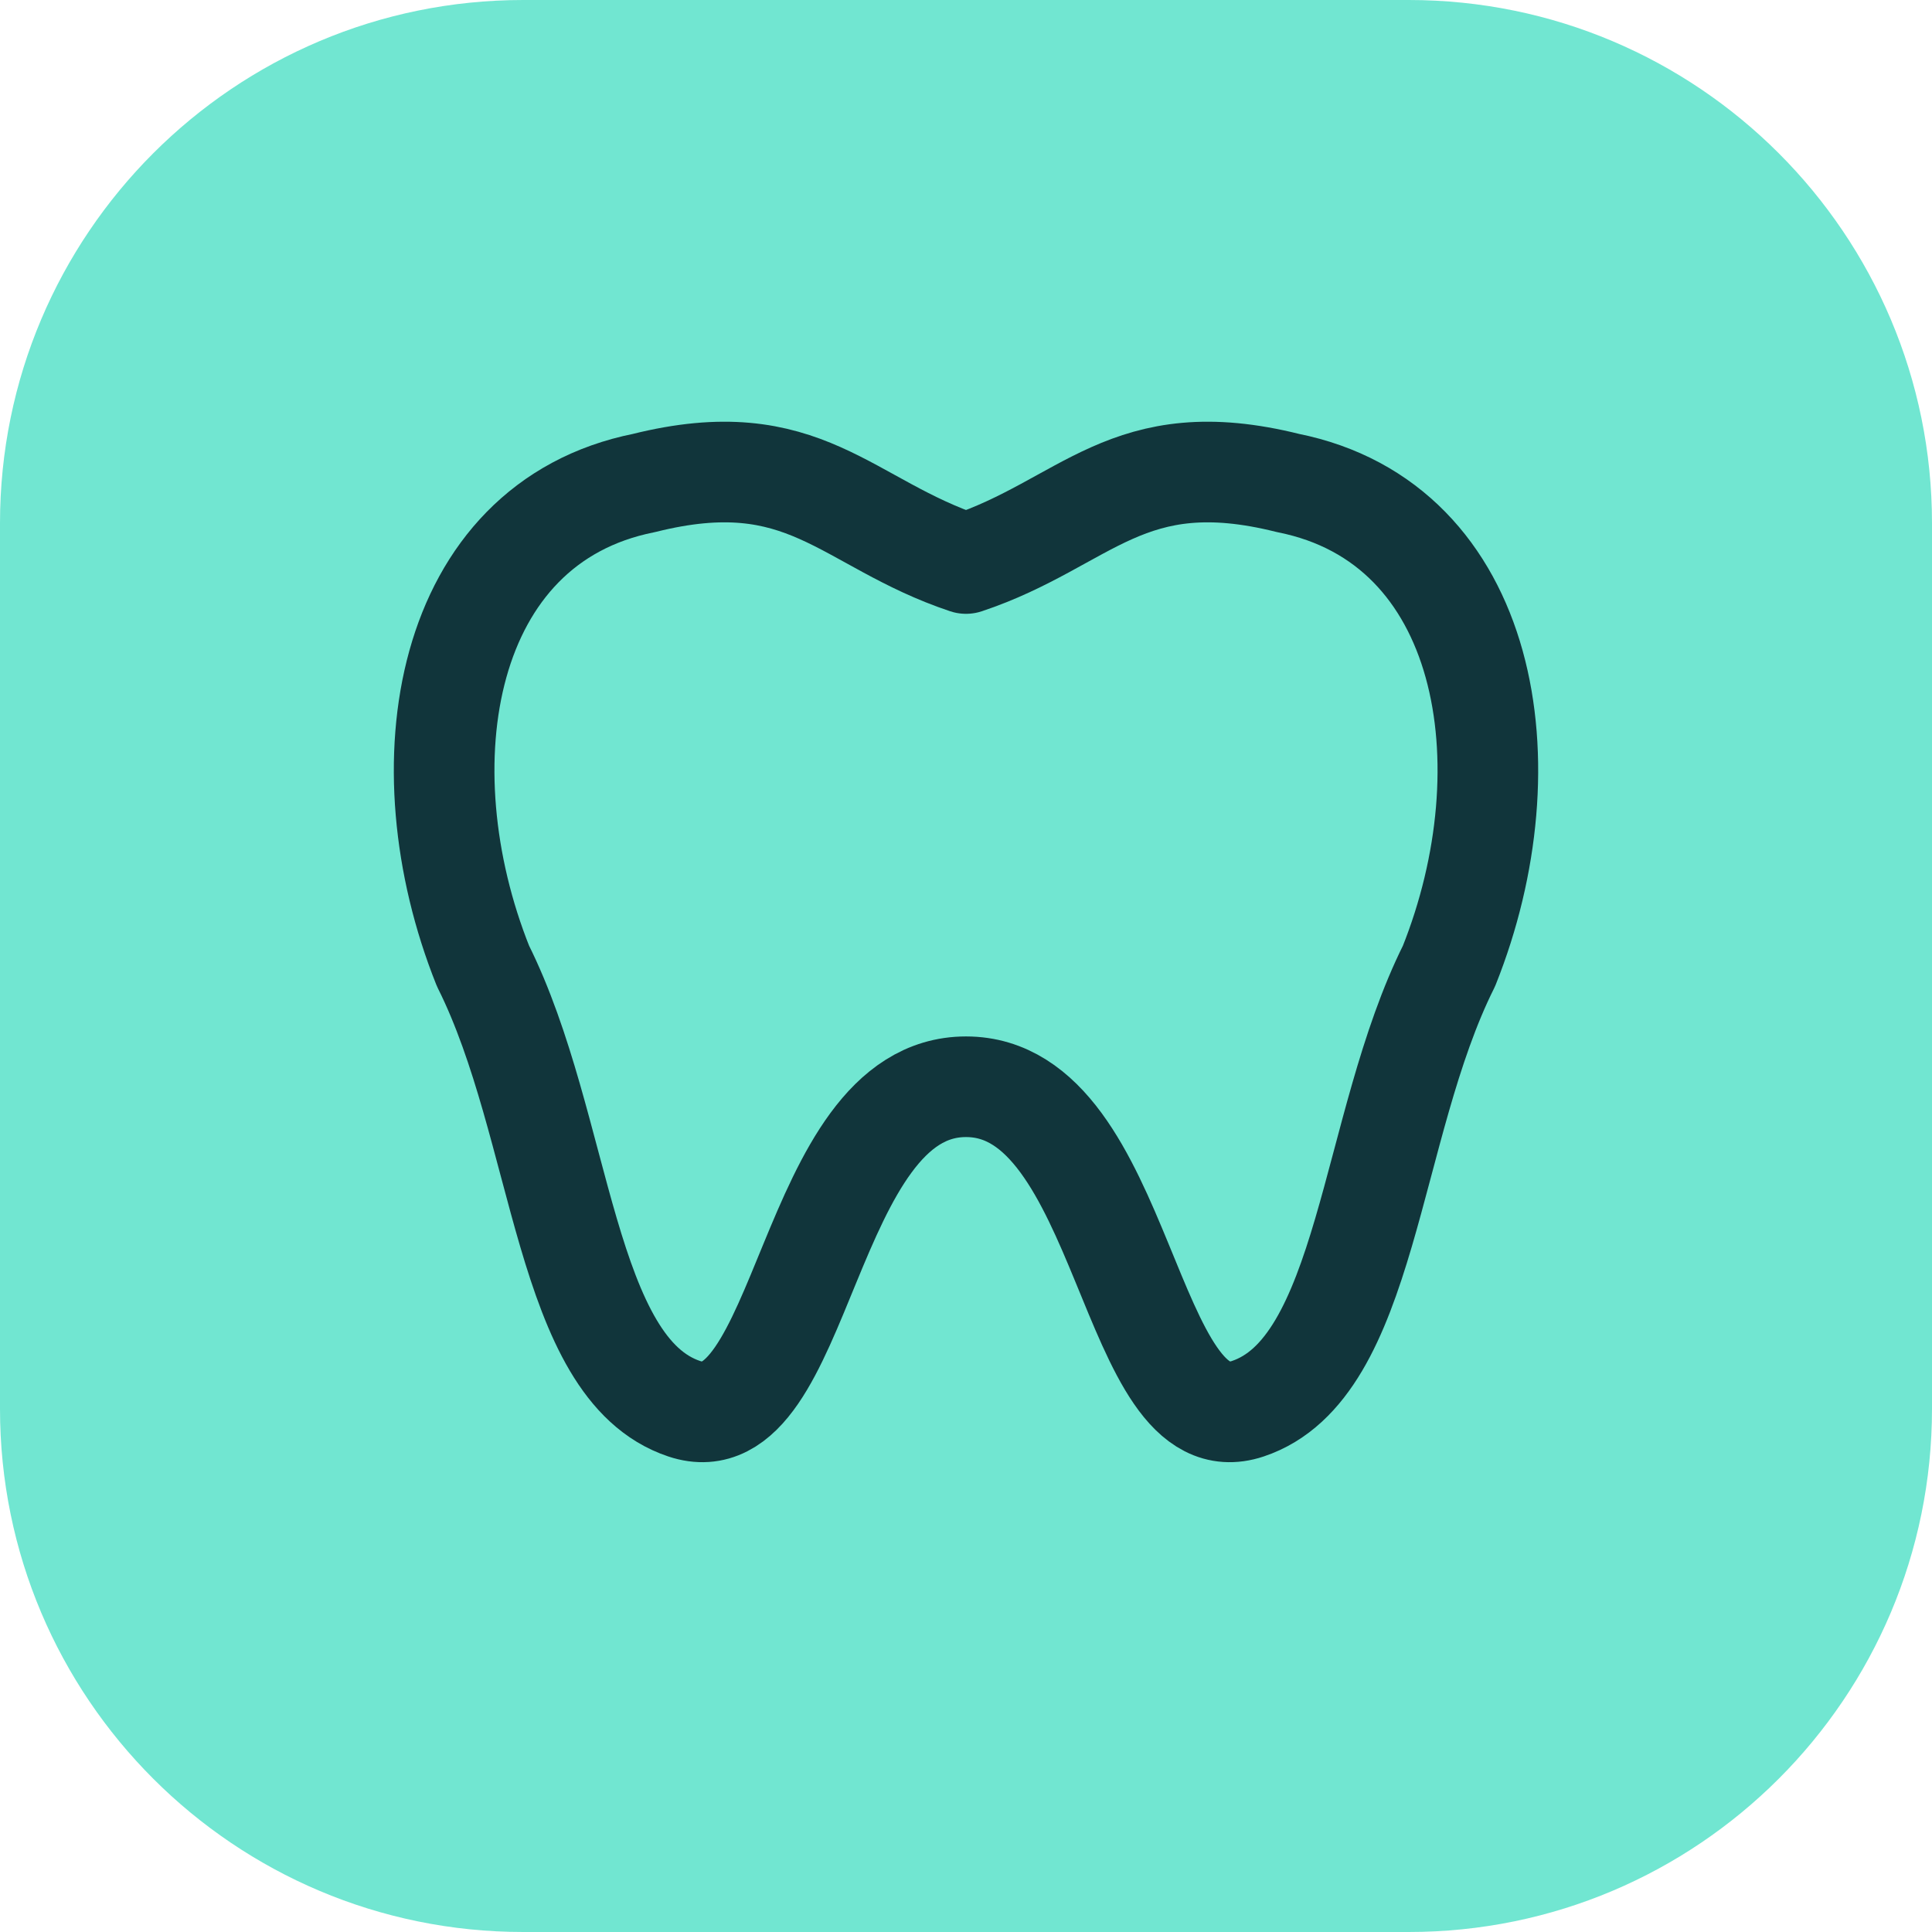
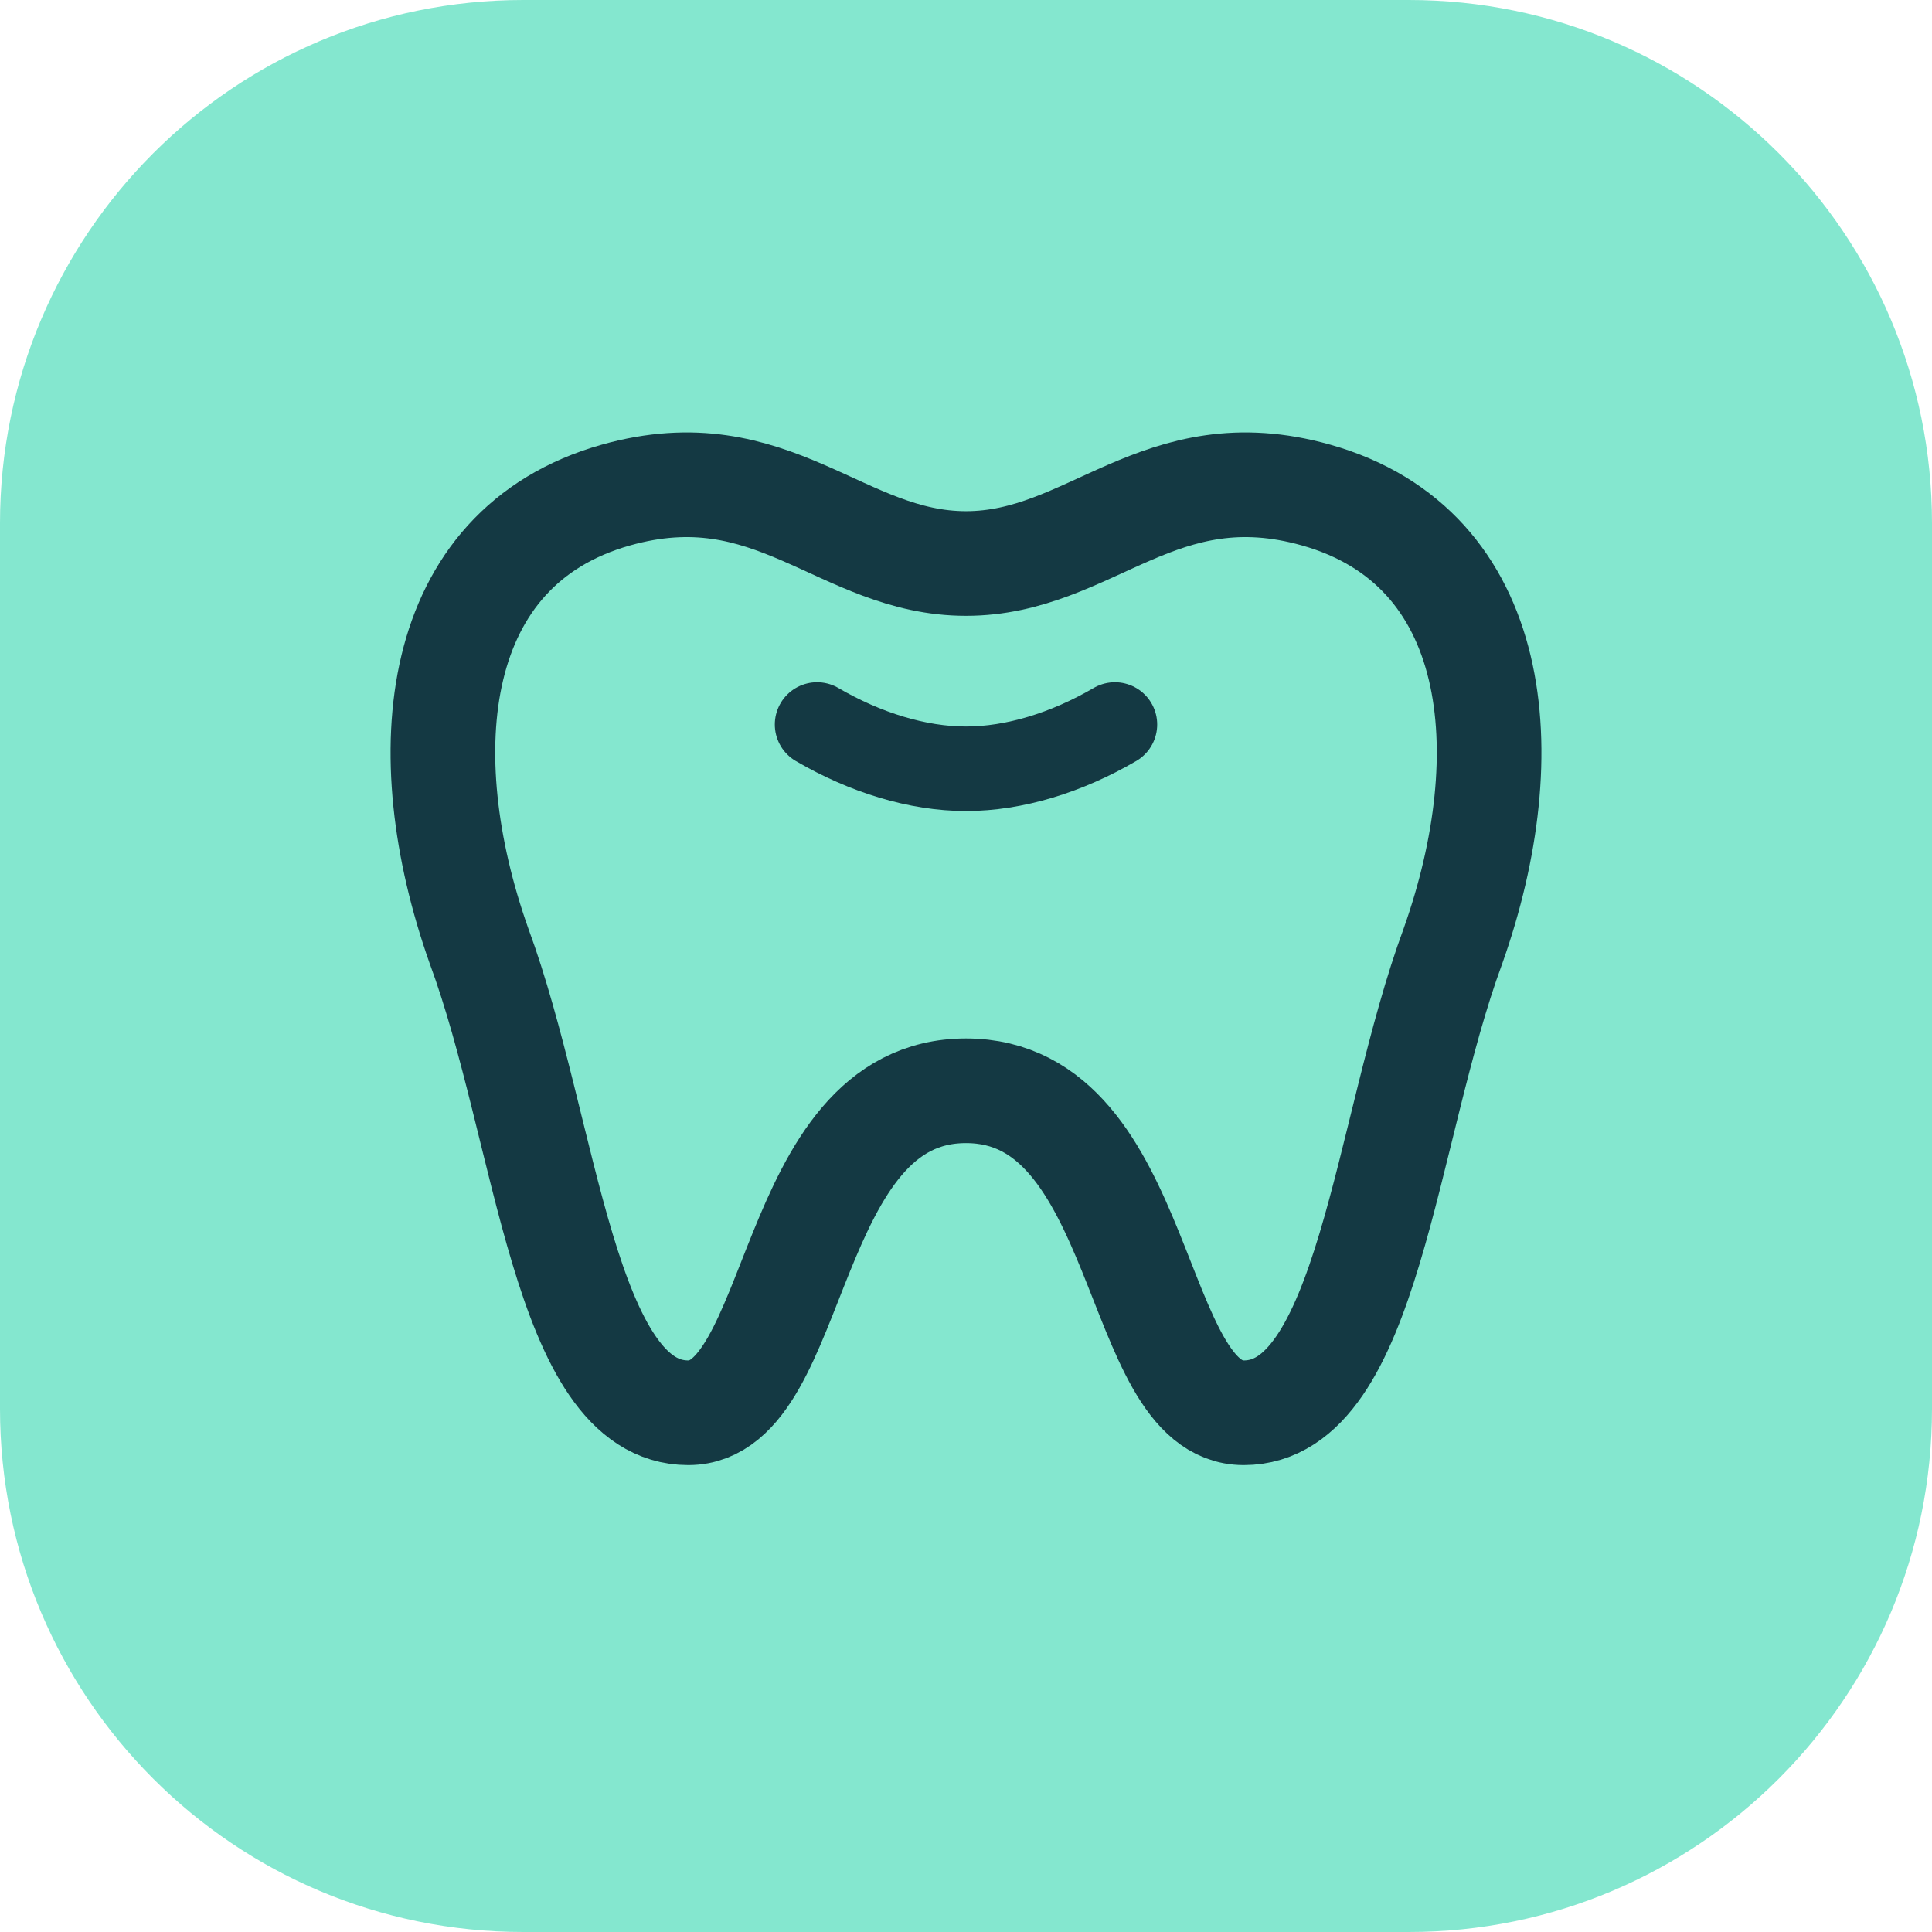
<svg xmlns="http://www.w3.org/2000/svg" viewBox="0 0 48 48">
-   <rect width="48" height="48" rx="13" fill="#71e6d1" />
-   <path d="M24 14c-3-1-4-3-8-2-5 1-6 7-4 12 2 4 2 10 5 11 3 1 3-8 7-8s4 9 7 8c3-1 3-7 5-11 2-5 1-11-4-12-4-1-5 1-8 2Z" fill="none" stroke="#11353b" stroke-width="2.5" stroke-linecap="round" stroke-linejoin="round" />
+   <rect width="48" height="48" rx="13" fill="#84e7cf" />
+   <path d="M24 14c-3.1 0-4.8-2.8-8.7-1.7-4.6 1.3-5.1 6.4-3.4 11.2 1.7 4.6 2.1 11.6 5.2 11.6 2.8 0 2.4-8 6.9-8s4.1 8 6.9 8c3.1 0 3.5-7 5.2-11.6 1.7-4.8 1.2-9.9-3.4-11.2C28.8 11.2 27.1 14 24 14Z" fill="none" stroke="#143943" stroke-width="2.6" stroke-linecap="round" stroke-linejoin="round" />
+   <path d="M20.3 18c1.2.7 2.5 1.1 3.7 1.1s2.5-.4 3.7-1.1" fill="none" stroke="#143943" stroke-width="2.1" stroke-linecap="round" />
</svg>
